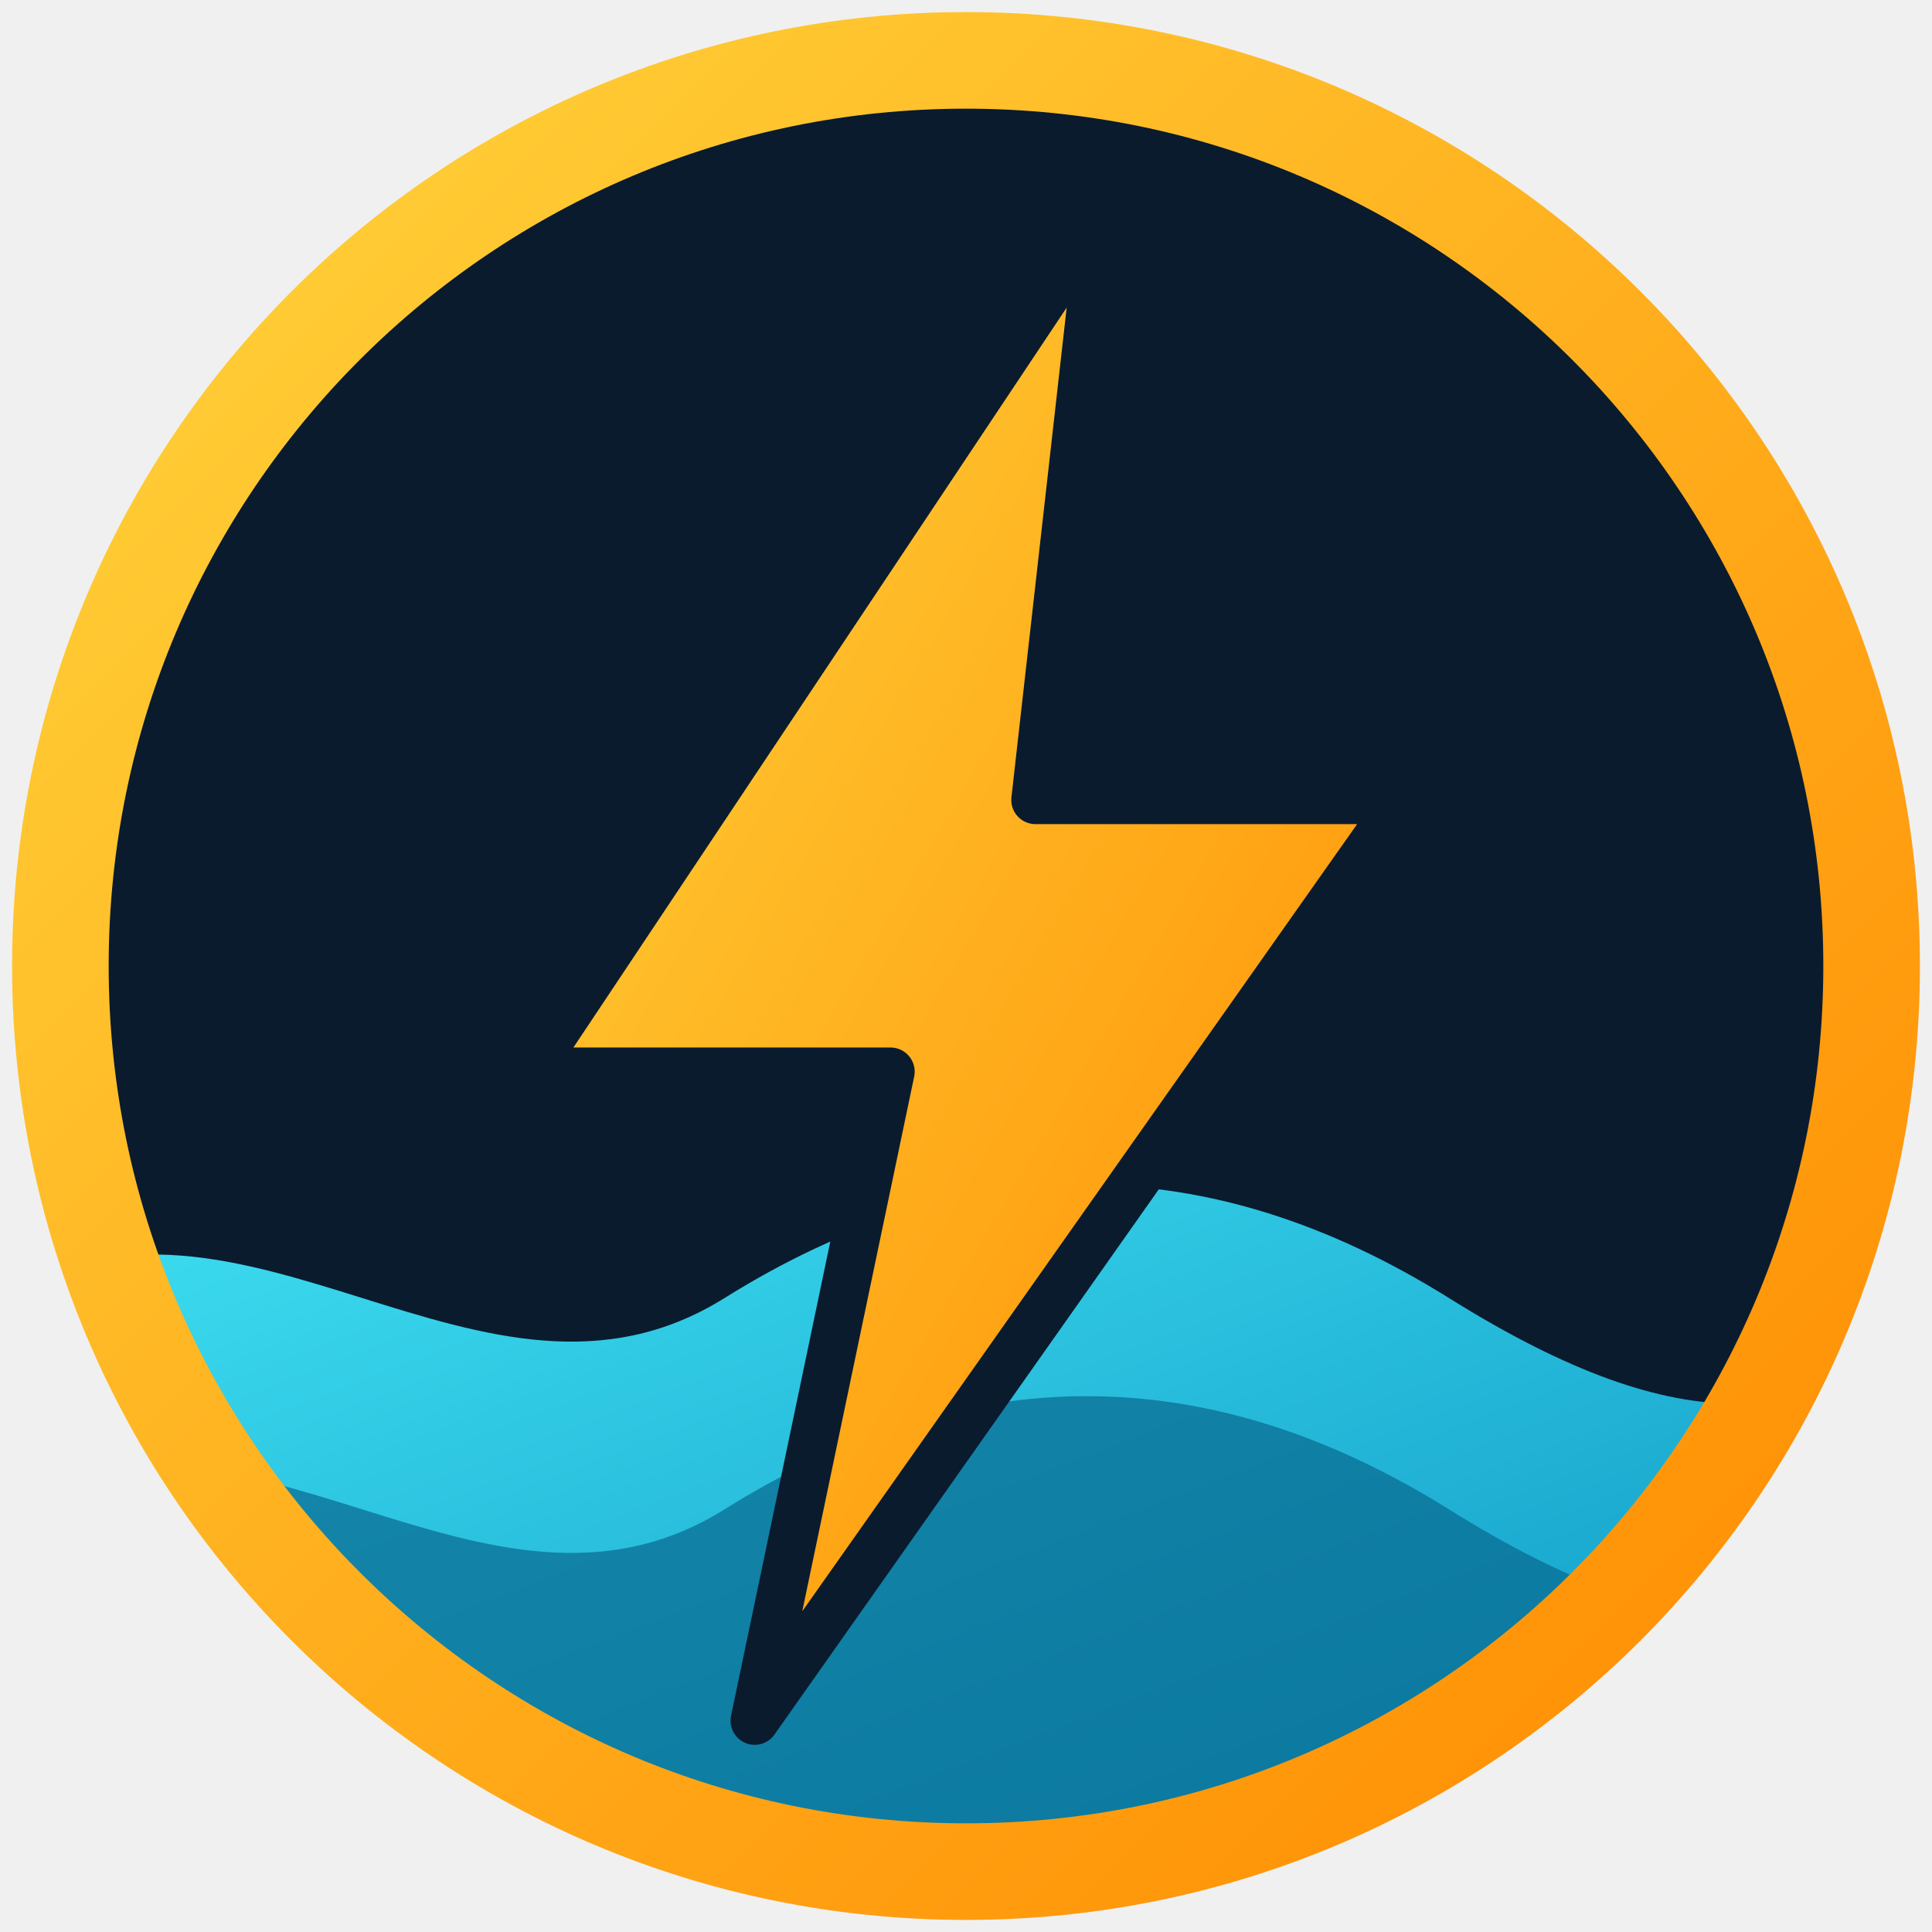
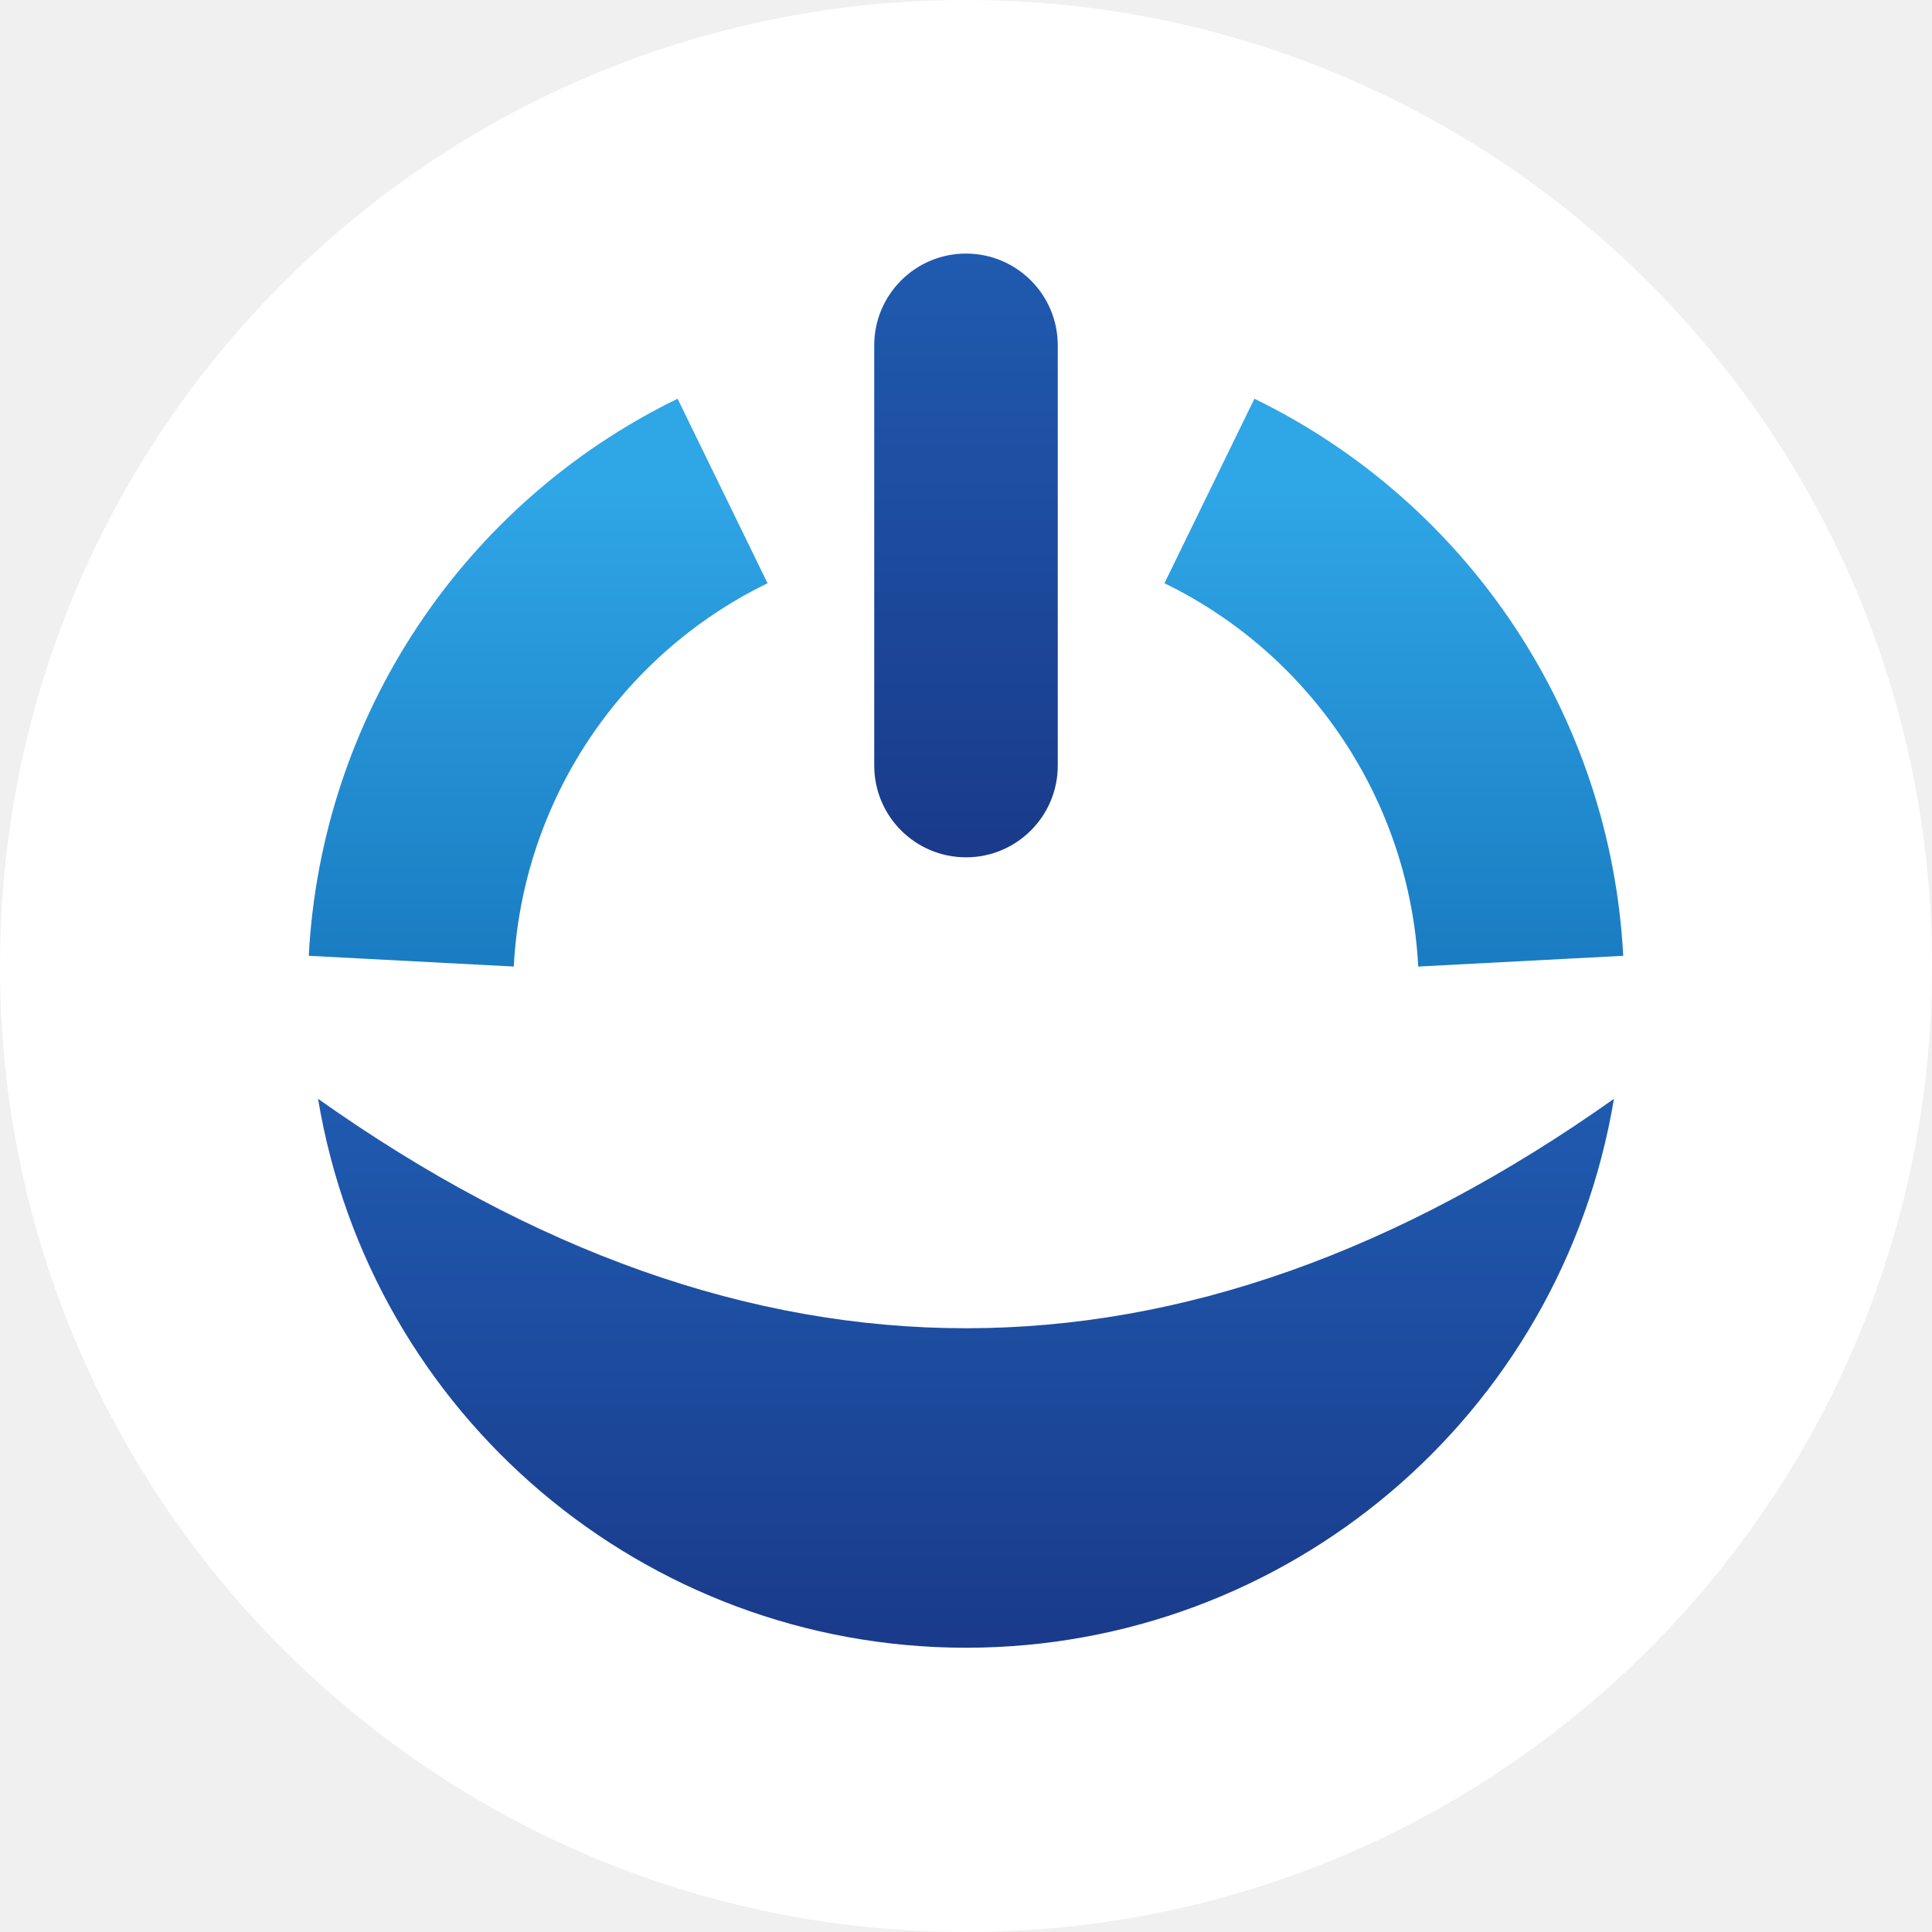
- <svg xmlns="http://www.w3.org/2000/svg" viewBox="0 0 64 64" width="64" height="64" role="img" aria-label="Energys 24">
+ <svg xmlns="http://www.w3.org/2000/svg" viewBox="-8 -8 80 80" width="64" height="64" role="img" aria-label="Energys 24">
+   <circle cx="32" cy="32" r="40" fill="#fff" />
  <defs>
-     <linearGradient id="e24-sun" x1="0" y1="0" x2="1" y2="1">
-       <stop offset="0" stop-color="#FFD43B" />
-       <stop offset="1" stop-color="#FF8A00" />
+     <linearGradient id="e24-sky" x1="0" y1="0" x2="0" y2="1">
+       <stop offset="0" stop-color="#2FA6E6" />
+       <stop offset="1" stop-color="#1A7CC2" />
    </linearGradient>
-     <linearGradient id="e24-aqua" x1="0" y1="0" x2="1" y2="1">
-       <stop offset="0" stop-color="#3FE0F2" />
-       <stop offset="1" stop-color="#0A8FBF" />
+     <linearGradient id="e24-royal" x1="0" y1="0" x2="0" y2="1">
+       <stop offset="0" stop-color="#1F5BB0" />
+       <stop offset="1" stop-color="#1A3A8A" />
    </linearGradient>
-     <clipPath id="e24-clip">
-       <circle cx="32" cy="32" r="28.5" />
-     </clipPath>
  </defs>
-   <circle cx="32" cy="32" r="30" fill="#0A1B2E" />
-   <g clip-path="url(#e24-clip)">
-     <path d="M0 43c8-5 16 5 24 0s16-5 24 0 12 4 16 1v20H0z" fill="url(#e24-aqua)" />
-     <path d="M0 50c8-5 16 5 24 0s16-5 24 0 12 4 16 1v13H0z" fill="#07688F" opacity=".7" />
+   <g fill="none" stroke="url(#e24-sky)" stroke-width="8.5">
+     <path d="M9.03 31.80A23 23 0 0 1 21.92 12.33" />
+     <path d="M42.08 12.33A23 23 0 0 1 54.97 31.80" />
  </g>
-   <circle cx="32" cy="32" r="30" fill="none" stroke="url(#e24-sun)" stroke-width="3.2" />
-   <path d="M36.5 7 17.5 35.5h12l-4.5 21.5 21.5-30.5H34.3z" fill="url(#e24-sun)" stroke="#0A1B2E" stroke-width="1.6" stroke-linejoin="round" />
+   <path d="M5.17 37.5A27.2 27.2 0 0 0 58.83 37.5Q32 56.5 5.17 37.5Z" fill="url(#e24-royal)" />
+   <rect x="28.2" y="2.5" width="7.6" height="25" rx="3.8" fill="url(#e24-royal)" />
</svg>
